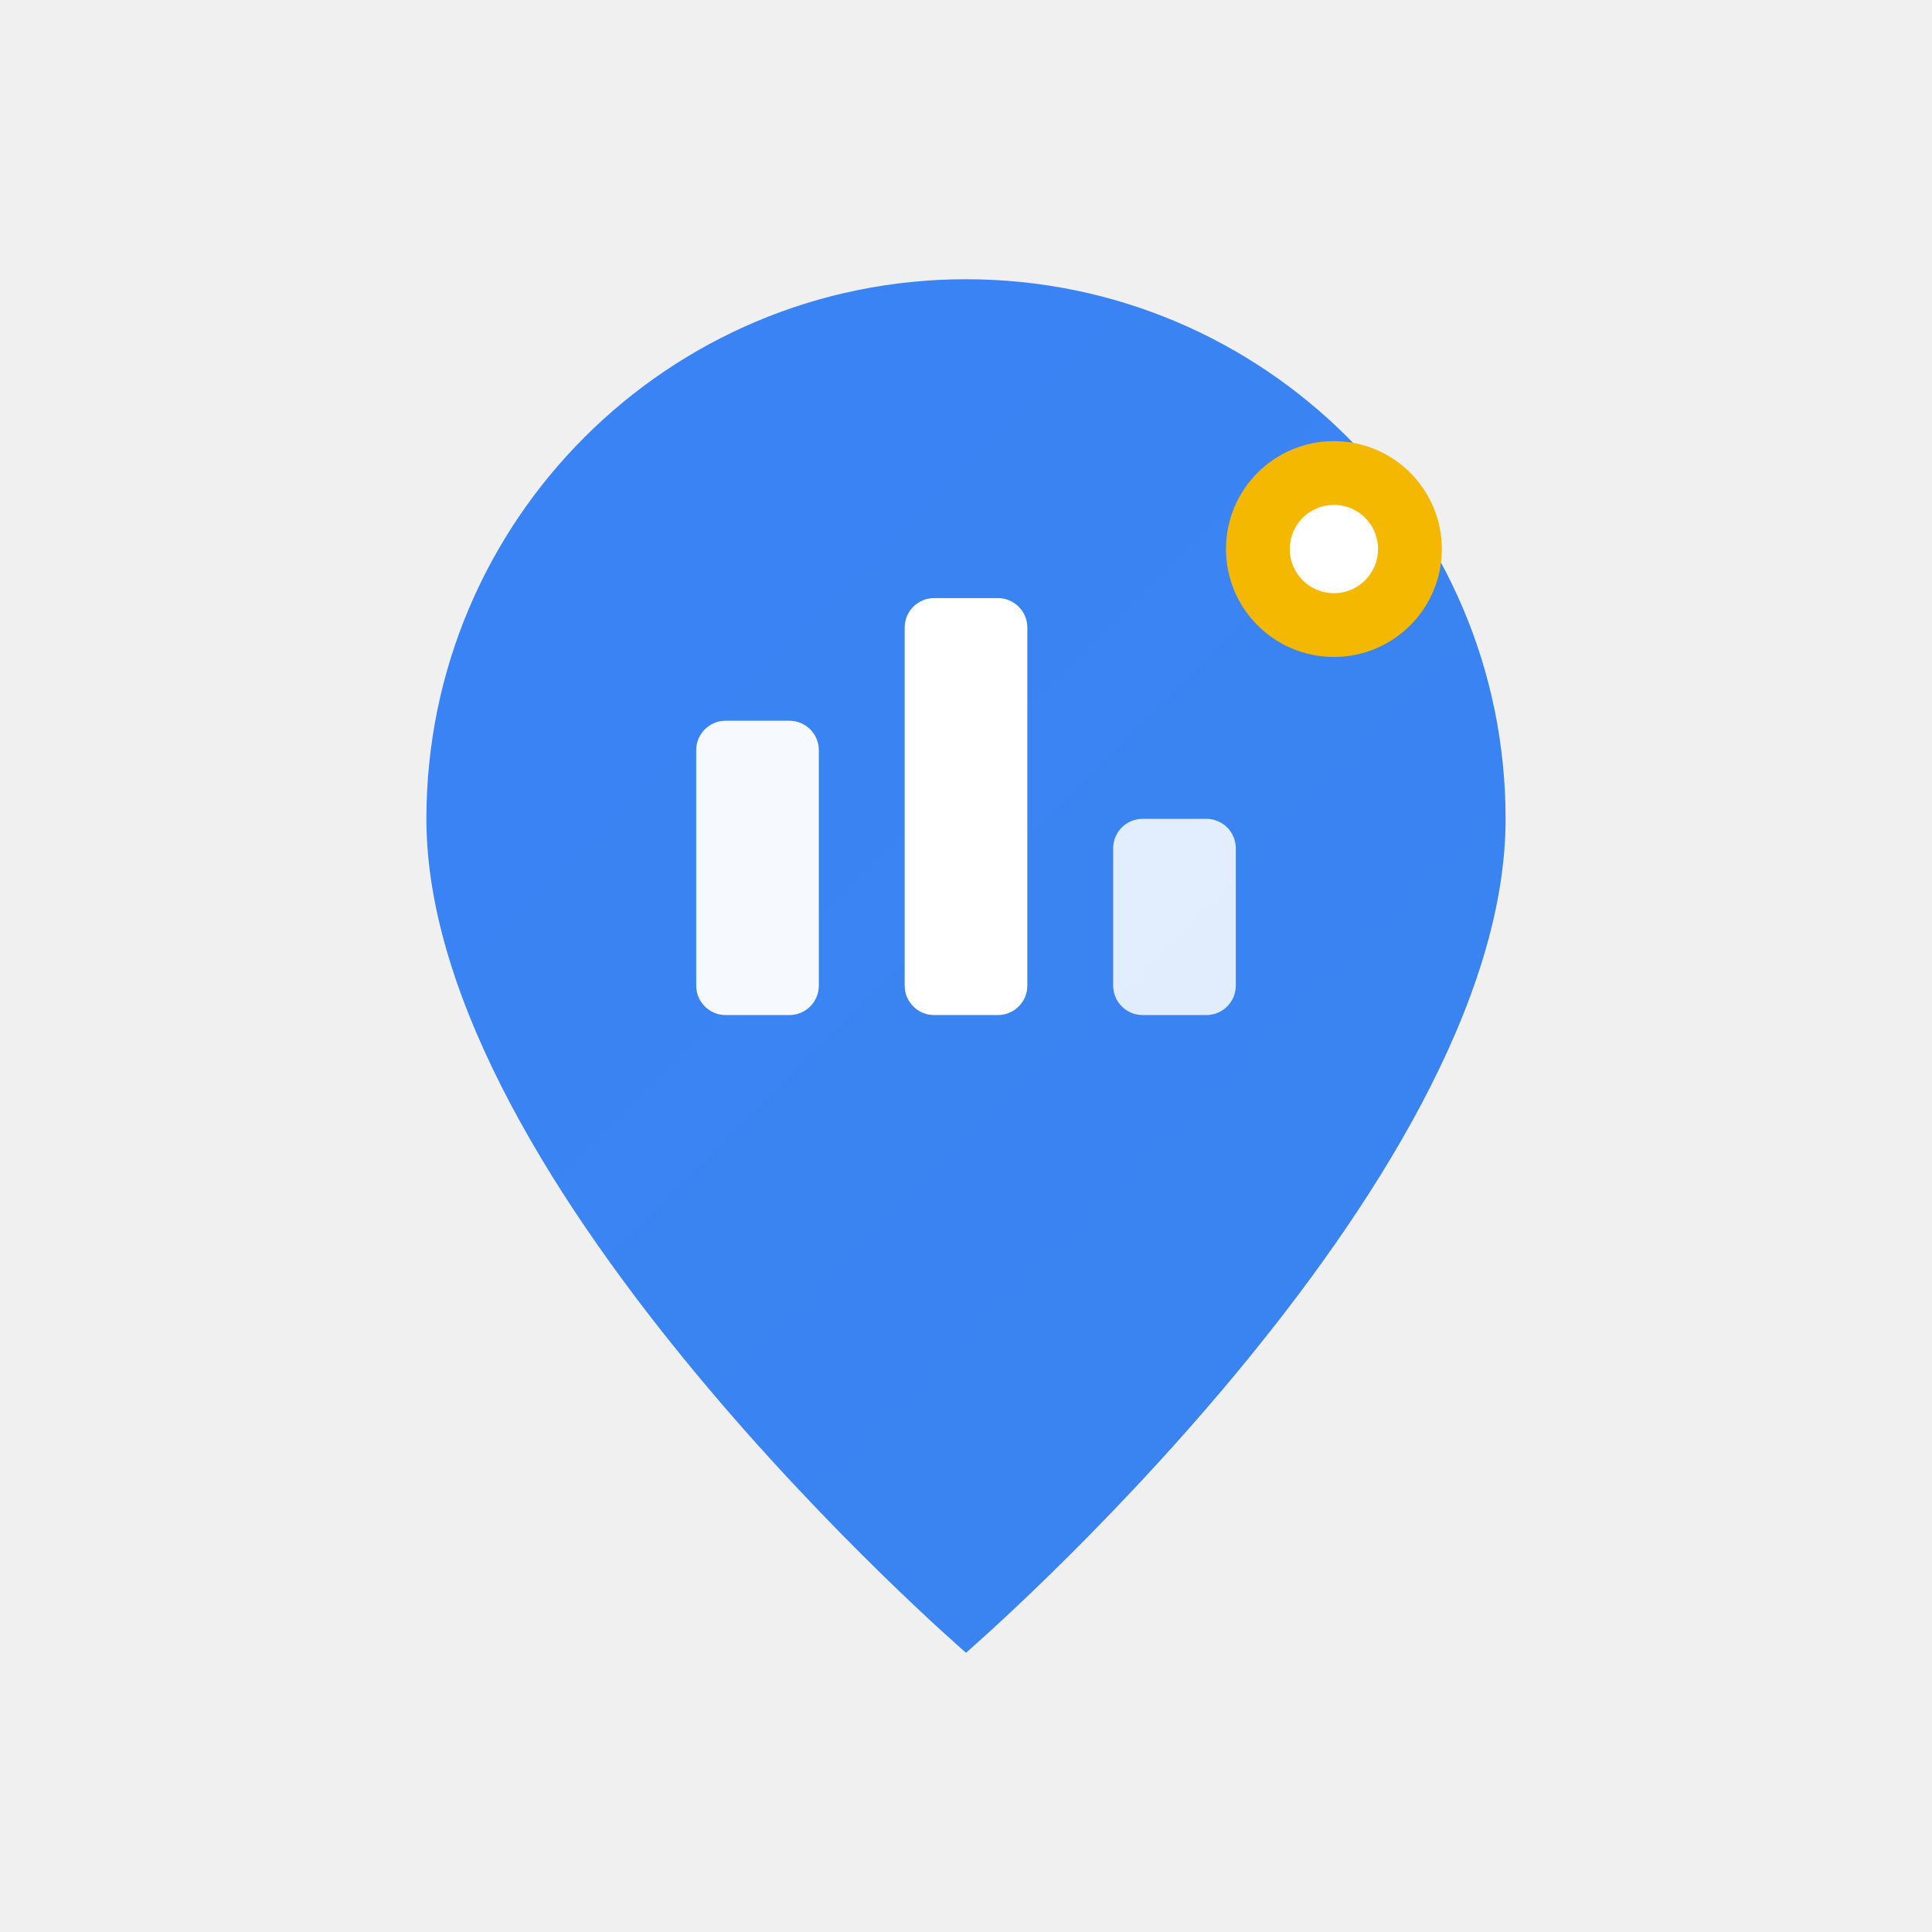
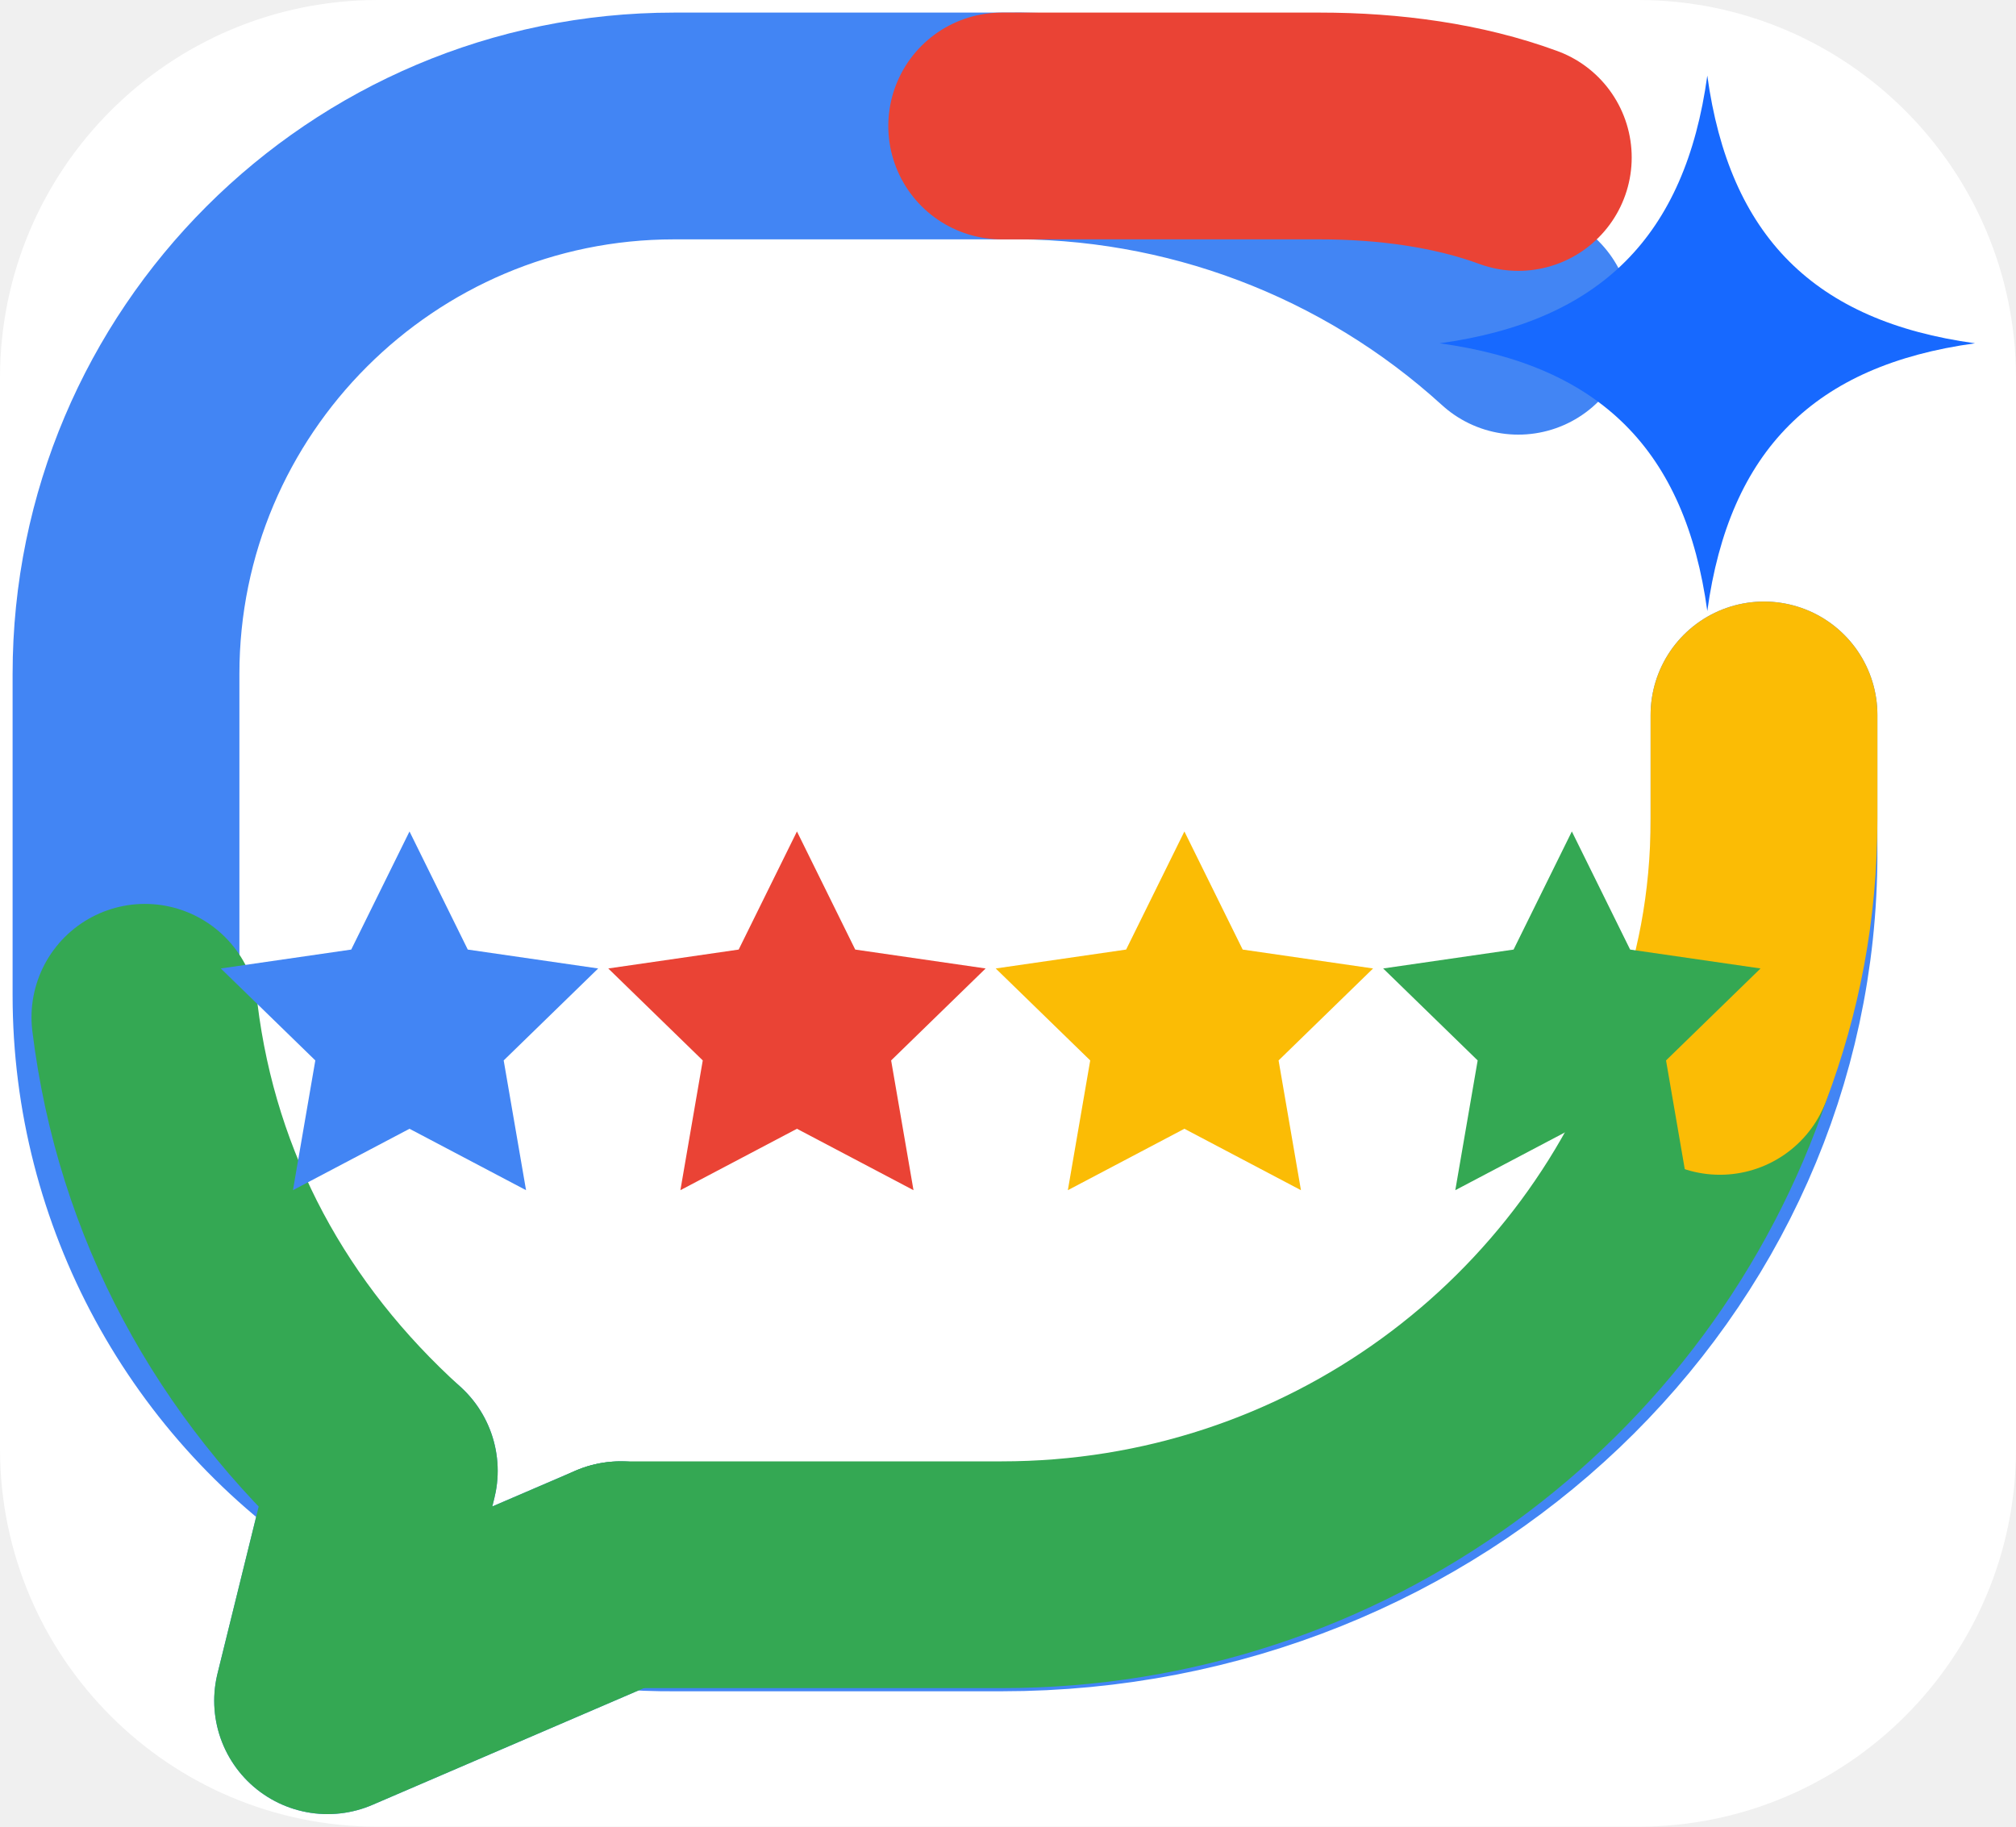
- <svg xmlns="http://www.w3.org/2000/svg" viewBox="0 0 512 512" fill="none">
-   <defs>
-     <linearGradient id="g" x1="0" y1="0" x2="512" y2="512" gradientUnits="userSpaceOnUse">
-       <stop offset="0%" stop-color="#3B82F6" />
-       <stop offset="100%" stop-color="#10B981" />
-     </linearGradient>
-   </defs>
-   <g transform="translate(48,48) scale(13)">
-     <path d="M16 2C9.925 2 5 6.925 5 13c0 7.5 11 17 11 17s11-9.5 11-17c0-6.075-4.925-11-11-11z" fill="url(#g)" />
-     <rect x="10.5" y="11" width="2.5" height="6" rx="0.6" fill="#ffffff" opacity="0.95" />
-     <rect x="14.75" y="8.5" width="2.5" height="8.5" rx="0.6" fill="#ffffff" />
-     <rect x="19" y="13" width="2.5" height="4" rx="0.6" fill="#ffffff" opacity="0.85" />
-     <circle cx="23.5" cy="7.5" r="2.2" fill="#F5B800" />
-     <circle cx="23.5" cy="7.5" r="0.9" fill="#ffffff" />
-   </g>
+ <svg xmlns="http://www.w3.org/2000/svg" viewBox="0 0 64 58" fill="none">
+   <rect width="64" height="58" rx="12" fill="#fff" />
+   <path d="M48.2 10.2A23.8 23.8 0 0 0 31.8 4H21.4C11.8 4 4 11.8 4 21.4v10.2c0 6.1 3.1 11.8 8.2 15.1L10.4 54l9.3-4c.6.1 1.2.1 1.7.1h10.4C45.2 50.1 56 39.8 56 27.1v-4.4" stroke="#4285F4" stroke-width="7.2" stroke-linecap="round" stroke-linejoin="round" />
+   <path d="M4.6 32.3c.7 5.7 3.4 10.6 7.6 14.4L10.4 54l9.3-4" stroke="#34A853" stroke-width="7.2" stroke-linecap="round" stroke-linejoin="round" />
+   <path d="M19.7 50h12.1c10.6 0 19.6-6.8 22.8-16.3" stroke="#34A853" stroke-width="7.2" stroke-linecap="round" />
+   <path d="M54.6 33.7c.9-2.4 1.4-4.9 1.4-7.7v-3.3" stroke="#FBBC05" stroke-width="7.2" stroke-linecap="round" />
+   <path d="M31.8 4h10.1c2.2 0 4.4.3 6.3 1" stroke="#EA4335" stroke-width="7.2" stroke-linecap="round" />
+   <path d="M13 26.4l1.85 3.75 4.14.6-3 2.92.71 4.12L13 35.84l-3.7 1.95.71-4.12-3-2.92 4.14-.6L13 26.4Z" fill="#4285F4" />
+   <path d="M25.3 26.4l1.85 3.75 4.14.6-3 2.92.71 4.12-3.7-1.95-3.7 1.95.71-4.12-3-2.92 4.14-.6 1.85-3.75Z" fill="#EA4335" />
+   <path d="M37.6 26.4l1.85 3.75 4.14.6-3 2.92.71 4.12-3.7-1.95-3.7 1.95.71-4.12-3-2.92 4.14-.6 1.85-3.75Z" fill="#FBBC05" />
+   <path d="M49.9 26.4l1.85 3.75 4.14.6-3 2.92.71 4.12-3.7-1.95-3.7 1.95.71-4.12-3-2.92 4.14-.6 1.85-3.75Z" fill="#34A853" />
+   <path d="M54.2 2.4c.7 5.1 3.4 7.8 8.5 8.5-5.1.7-7.8 3.4-8.5 8.5-.7-5.1-3.4-7.8-8.5-8.5 5.1-.7 7.8-3.4 8.5-8.5Z" fill="#1769FF" />
</svg>
